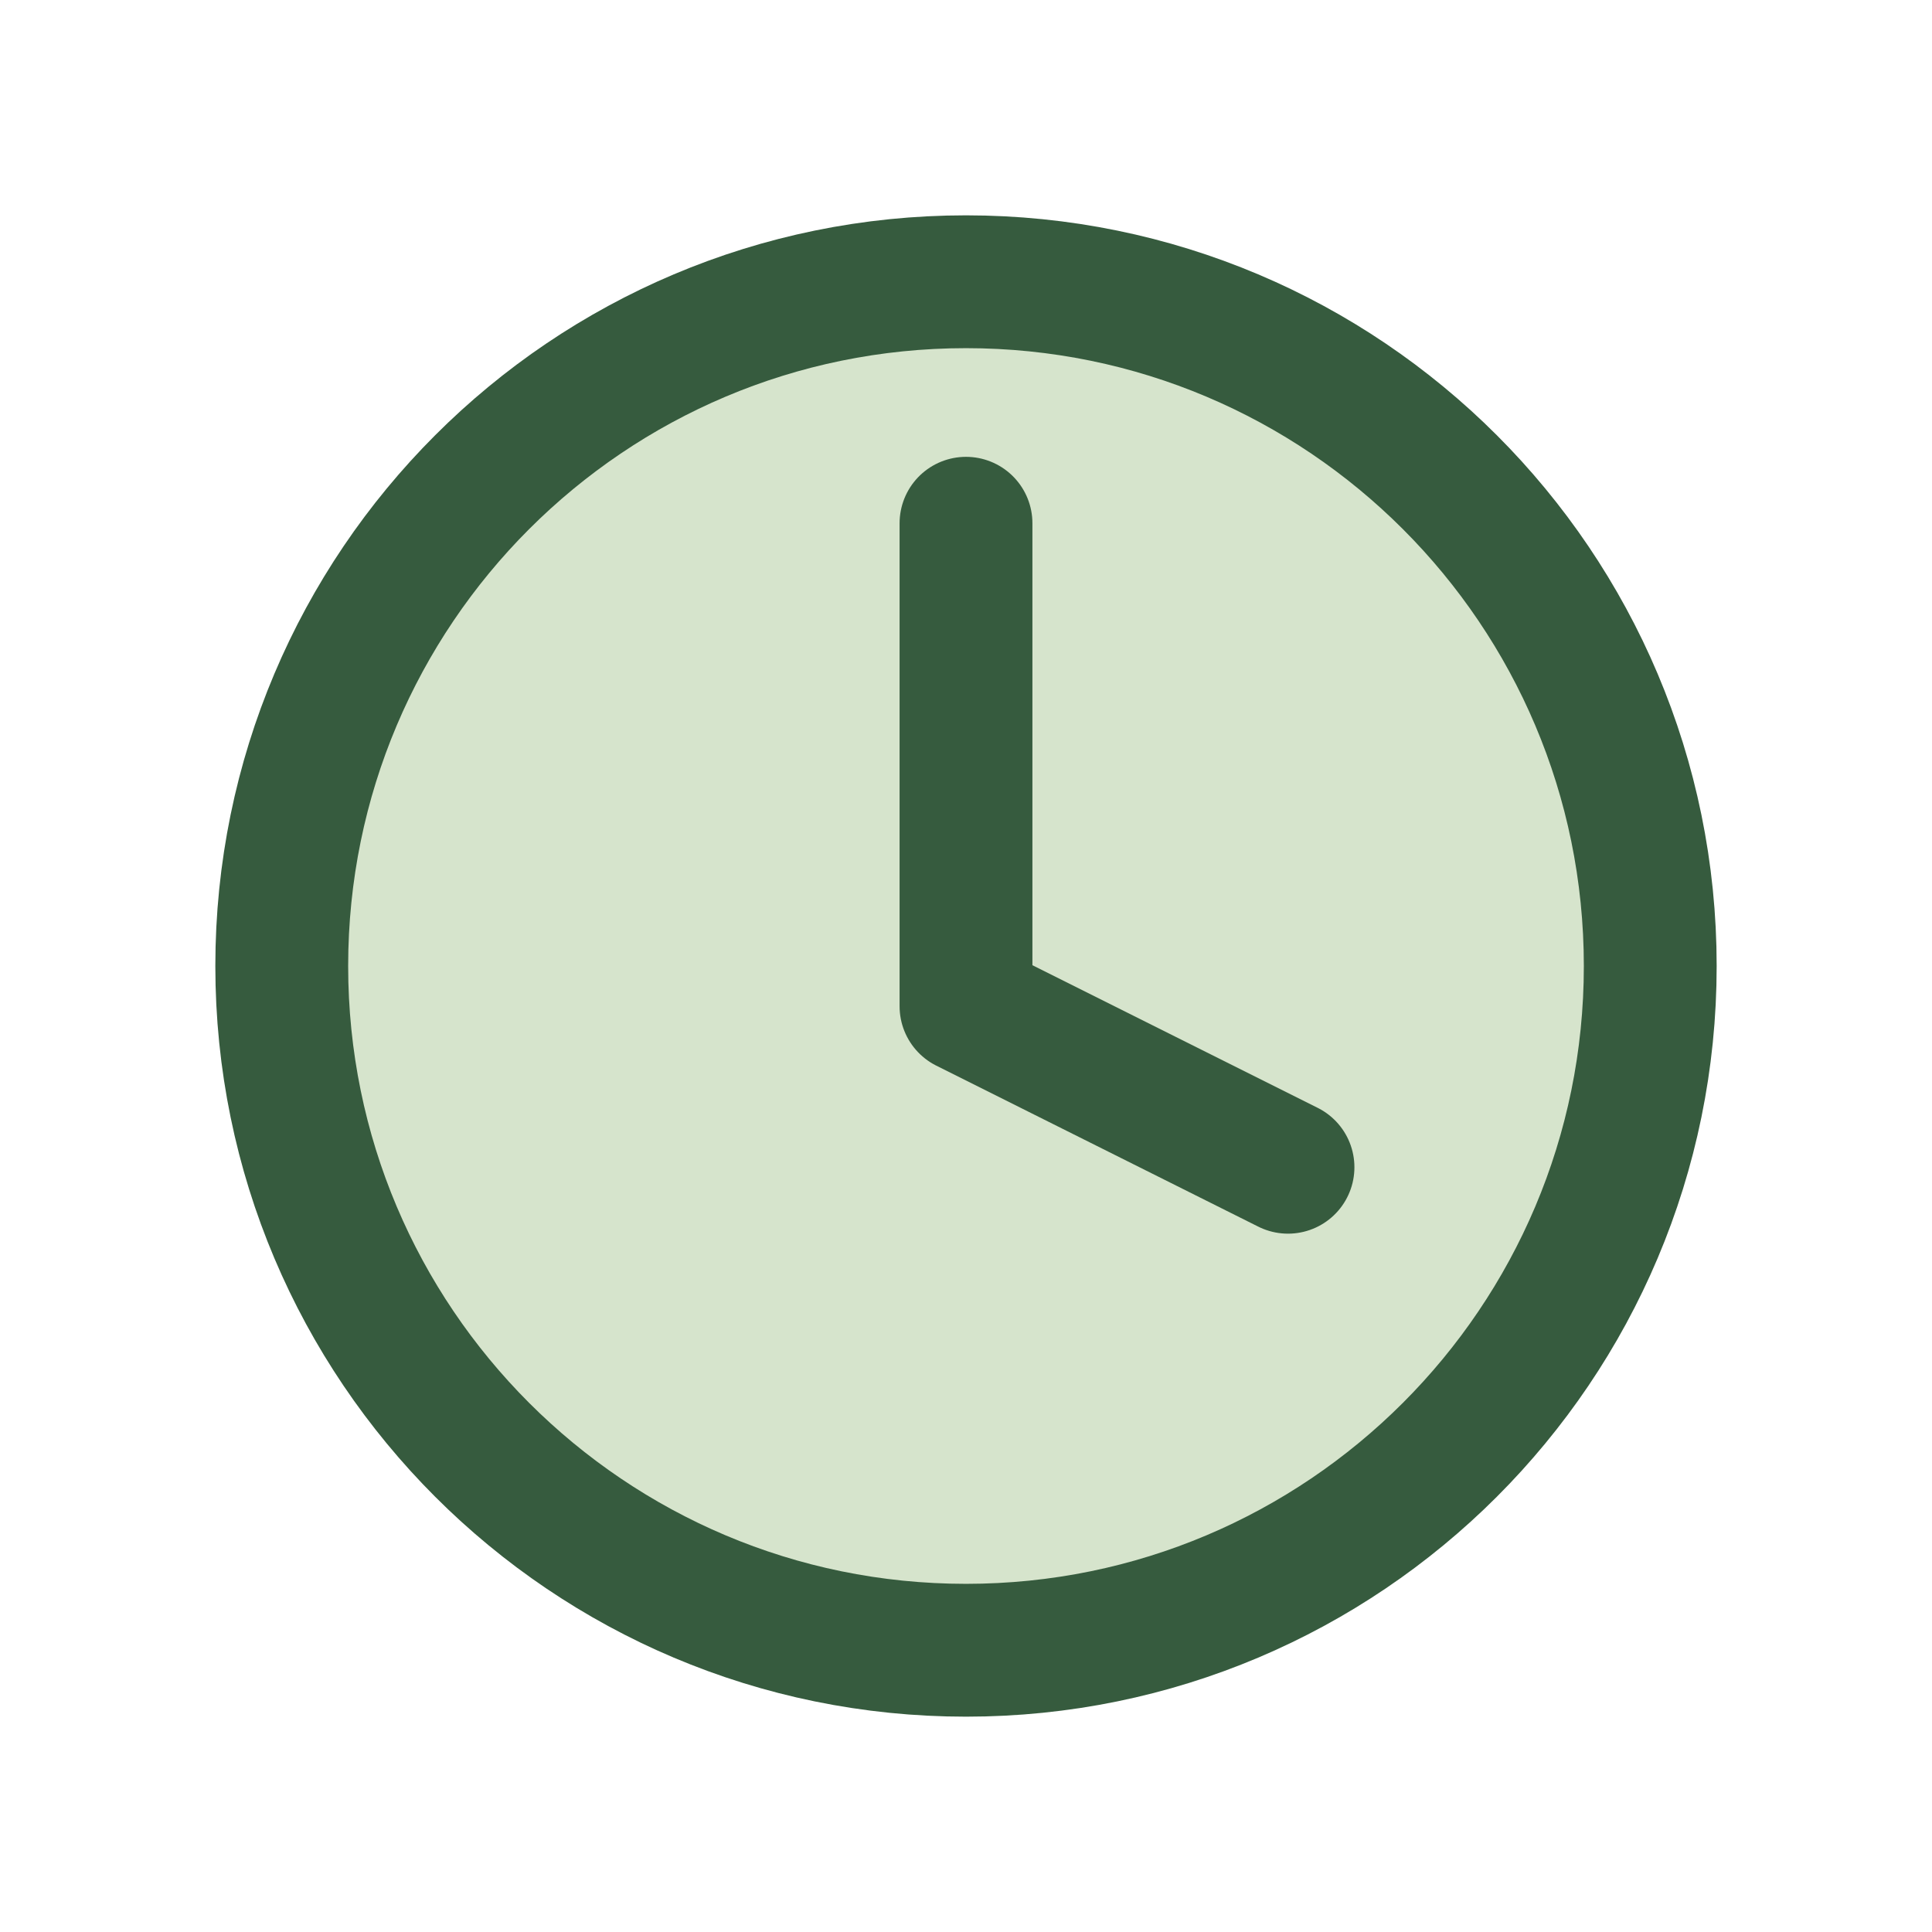
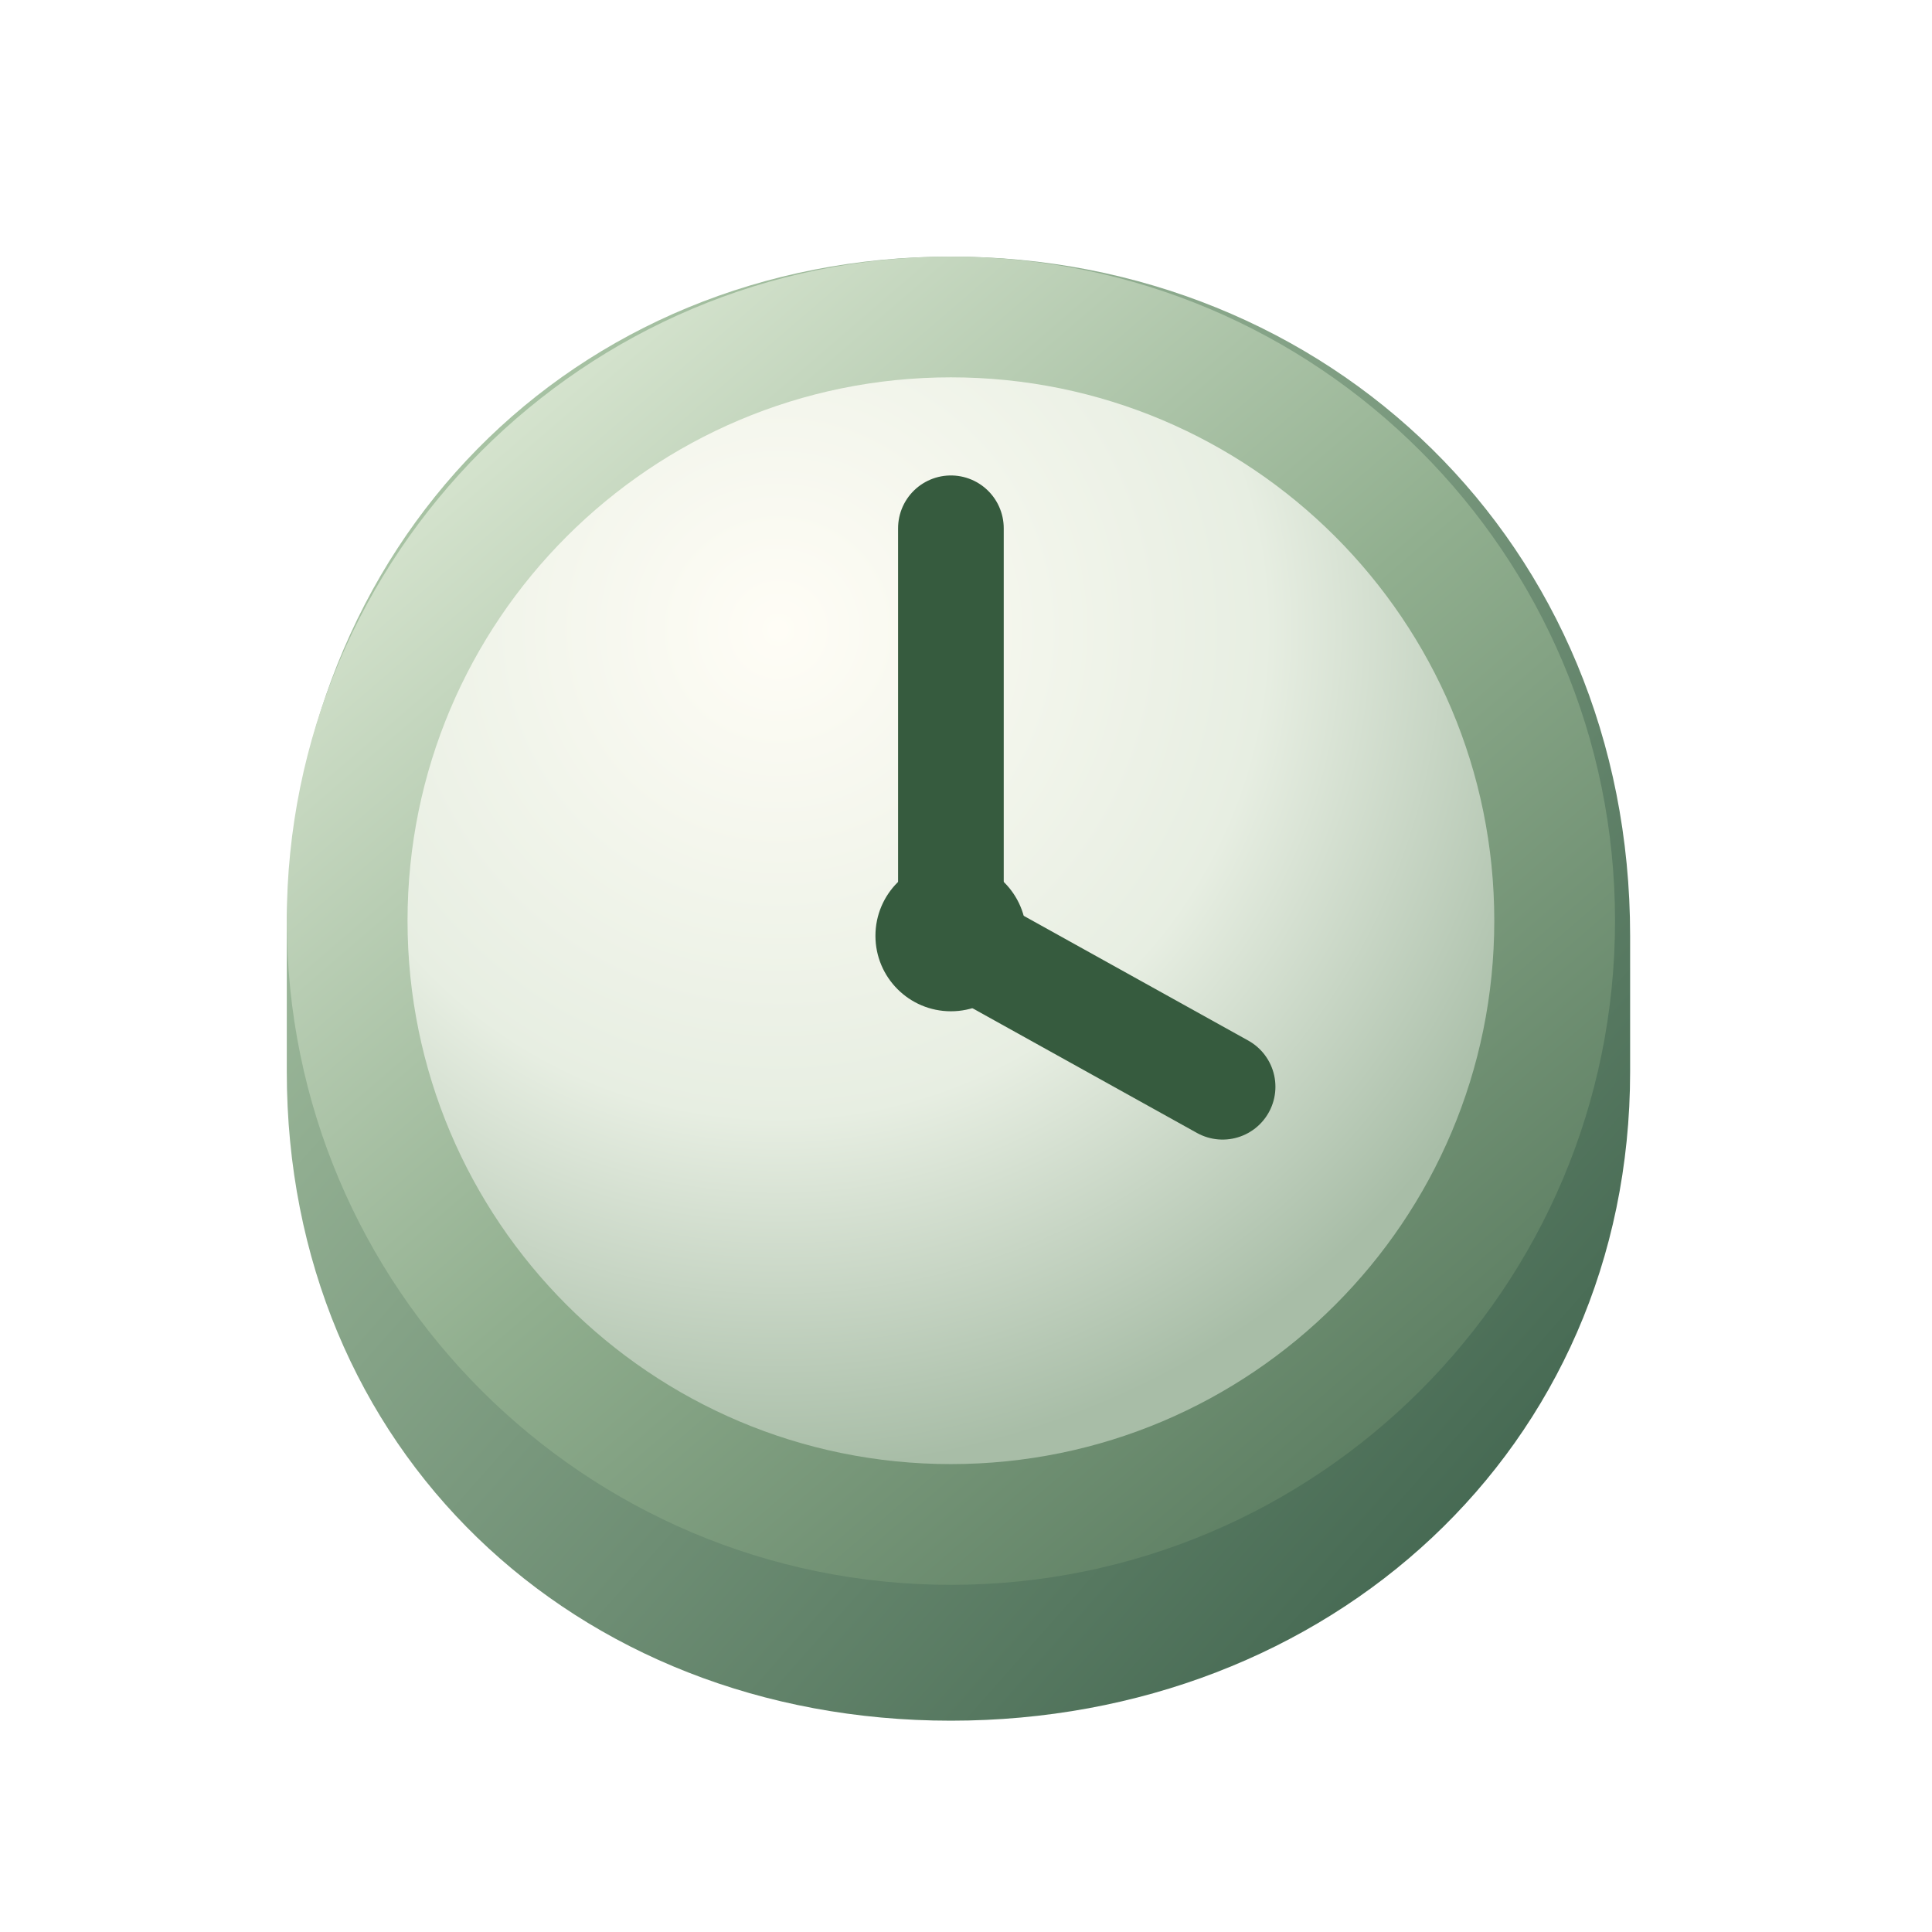
- <svg xmlns="http://www.w3.org/2000/svg" viewBox="0 0 24 24" fill="none" stroke="#365b3e" stroke-width="1.65" stroke-linecap="round" stroke-linejoin="round">
-   <circle cx="12" cy="12" r="8.5" fill="#d6e4cc" />
-   <path d="M12 6.5v6l4 2" />
+ <svg xmlns="http://www.w3.org/2000/svg" viewBox="0 0 128 128">
+   <defs>
+     <linearGradient id="hours-side" x1="25" y1="36" x2="103" y2="105" gradientUnits="userSpaceOnUse">
+       <stop stop-color="#a8c3a4" />
+       <stop offset="1" stop-color="#3f634d" />
+     </linearGradient>
+     <radialGradient id="hours-face" cx=".34" cy=".23" r=".78">
+       <stop stop-color="#fffdf6" />
+       <stop offset=".58" stop-color="#e7eee2" />
+       <stop offset="1" stop-color="#a8bda7" />
+     </radialGradient>
+     <linearGradient id="hours-rim" x1="30" y1="22" x2="98" y2="101" gradientUnits="userSpaceOnUse">
+       <stop stop-color="#dfebd7" />
+       <stop offset=".5" stop-color="#91af8f" />
+       <stop offset="1" stop-color="#54765b" />
+     </linearGradient>
+   </defs>
+   <path d="M19 62C19 36 38 17 63 17c25 0 45 19 45 45v9c0 25-20 43-45 43S19 96 19 71Z" fill="url(#hours-side)" />
+   <circle cx="63" cy="61" r="44" fill="url(#hours-rim)" />
+   <circle cx="63" cy="61" r="36" fill="url(#hours-face)" />
+   <path d="M63 35v27l18 10" fill="none" stroke="#365b3e" stroke-width="7" stroke-linecap="round" stroke-linejoin="round" />
+   <circle cx="63" cy="62" r="5" fill="#365b3e" />
</svg>
